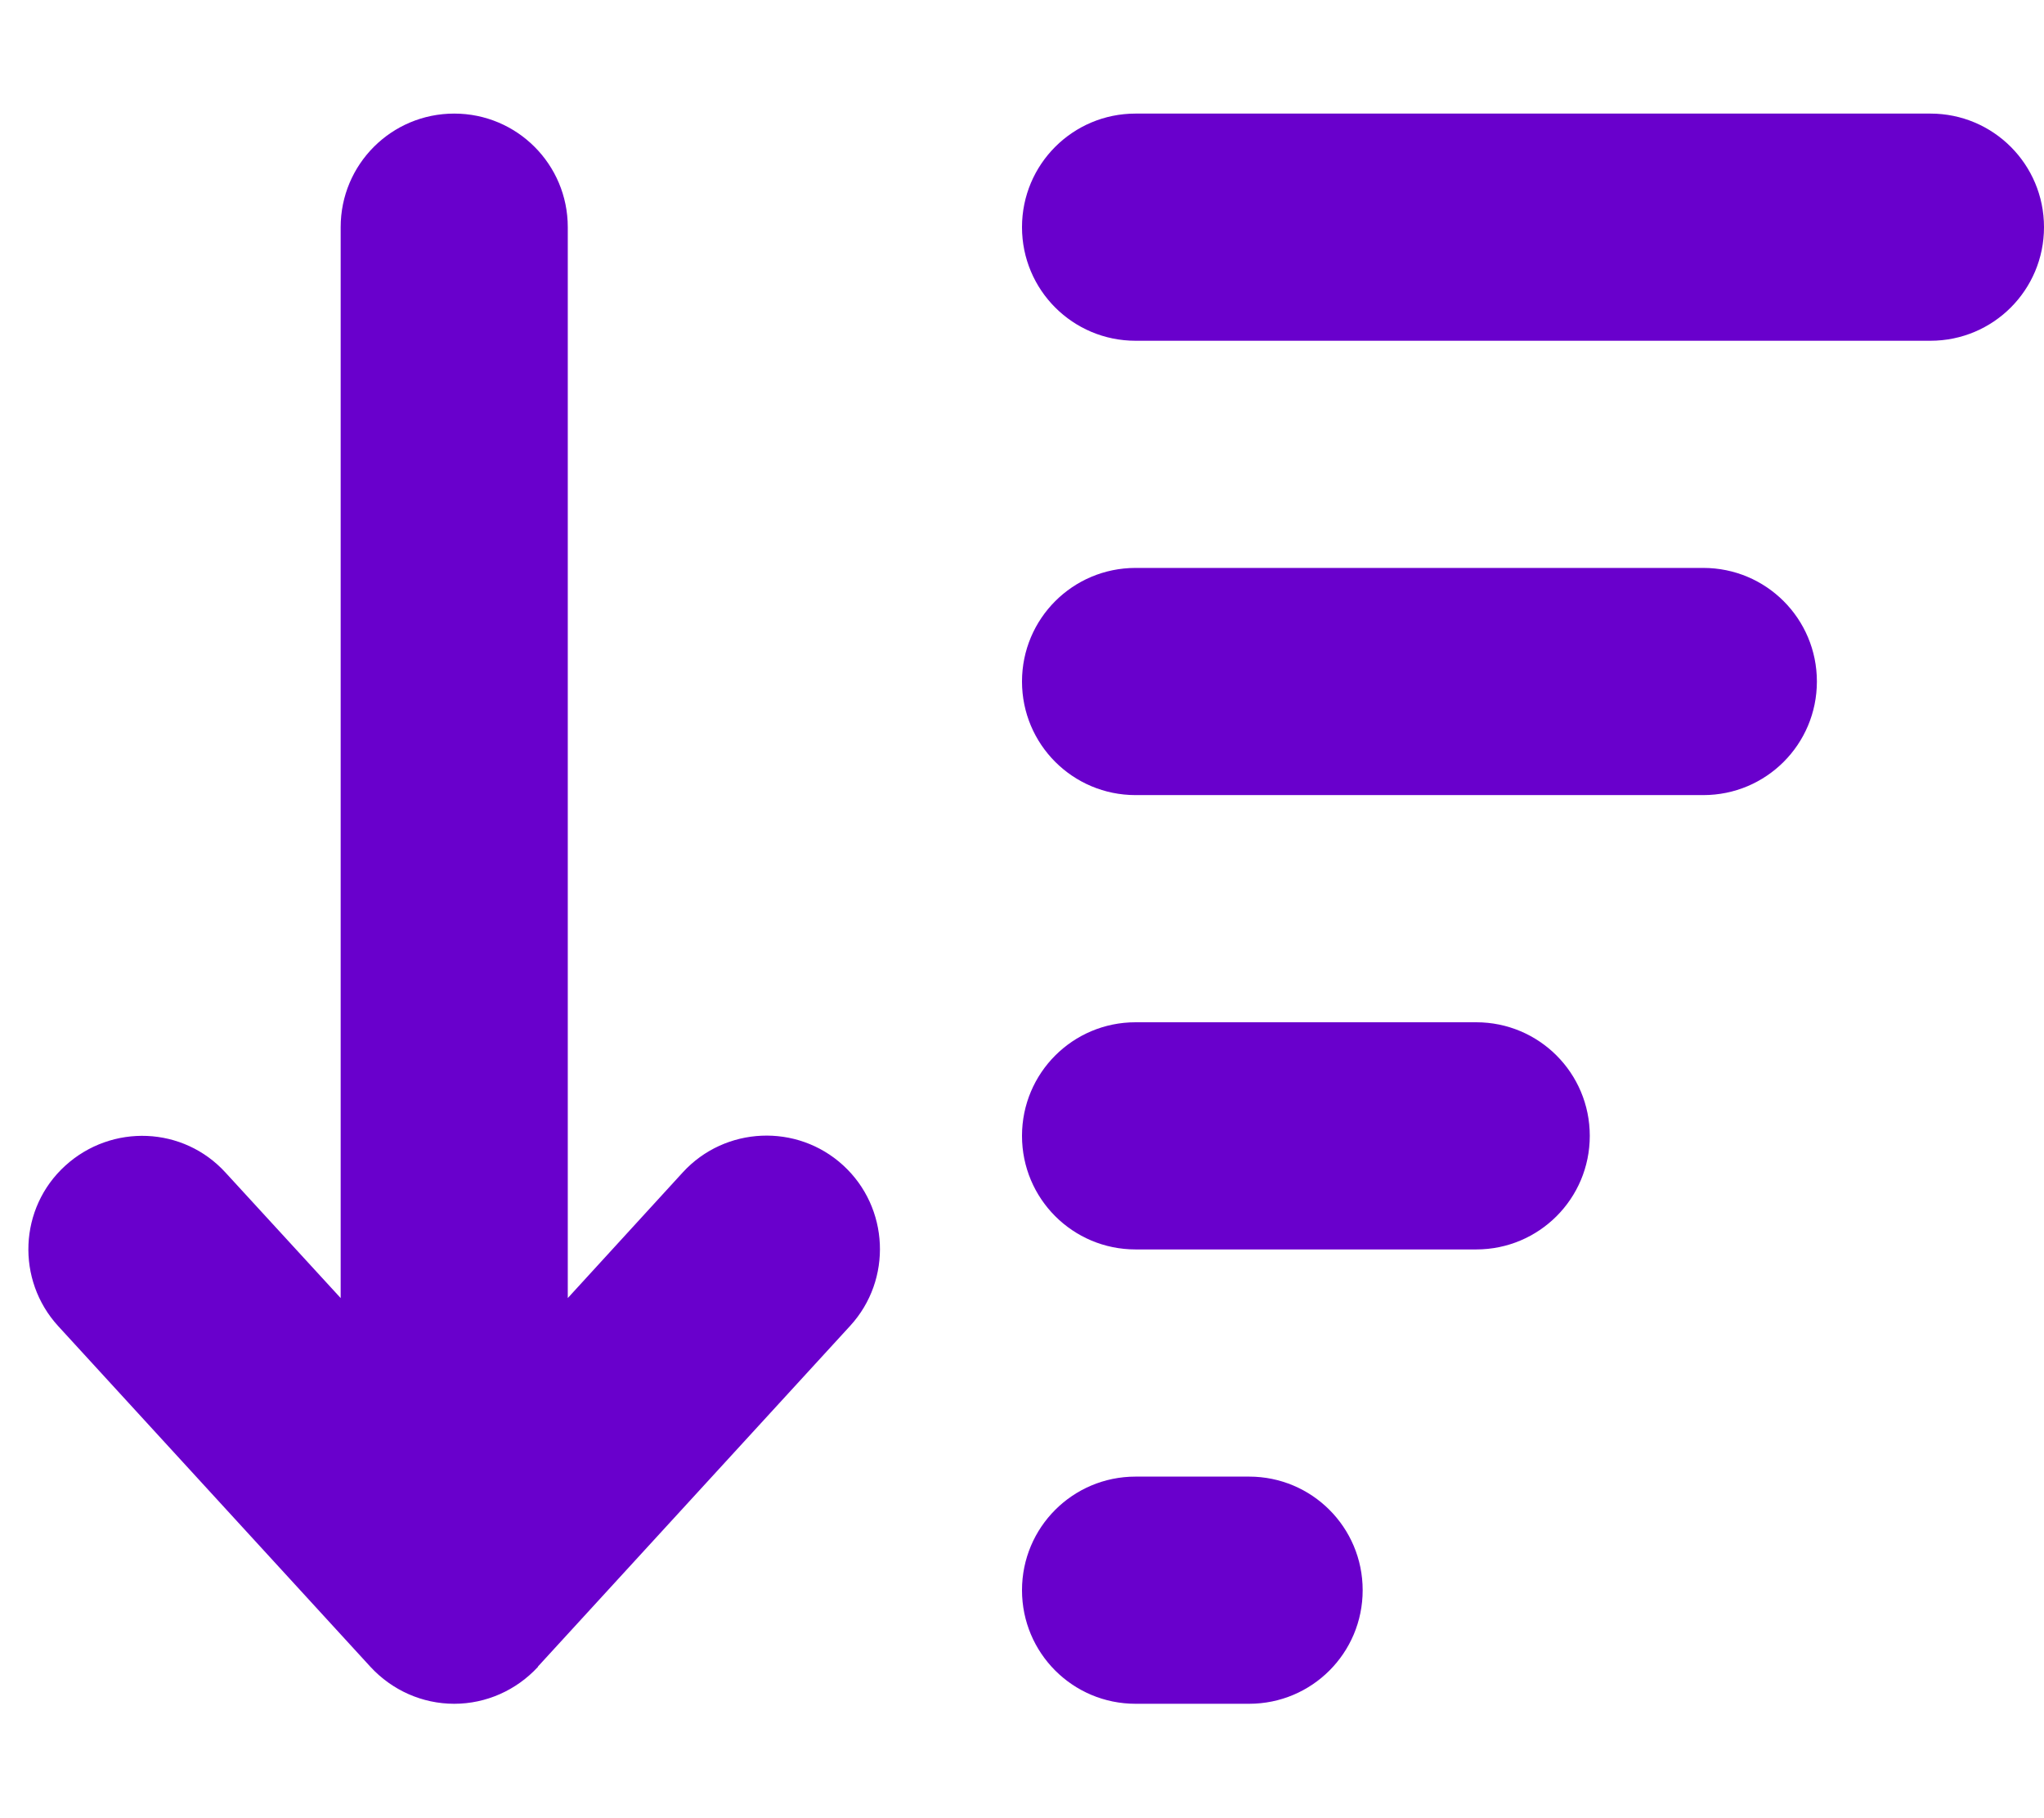
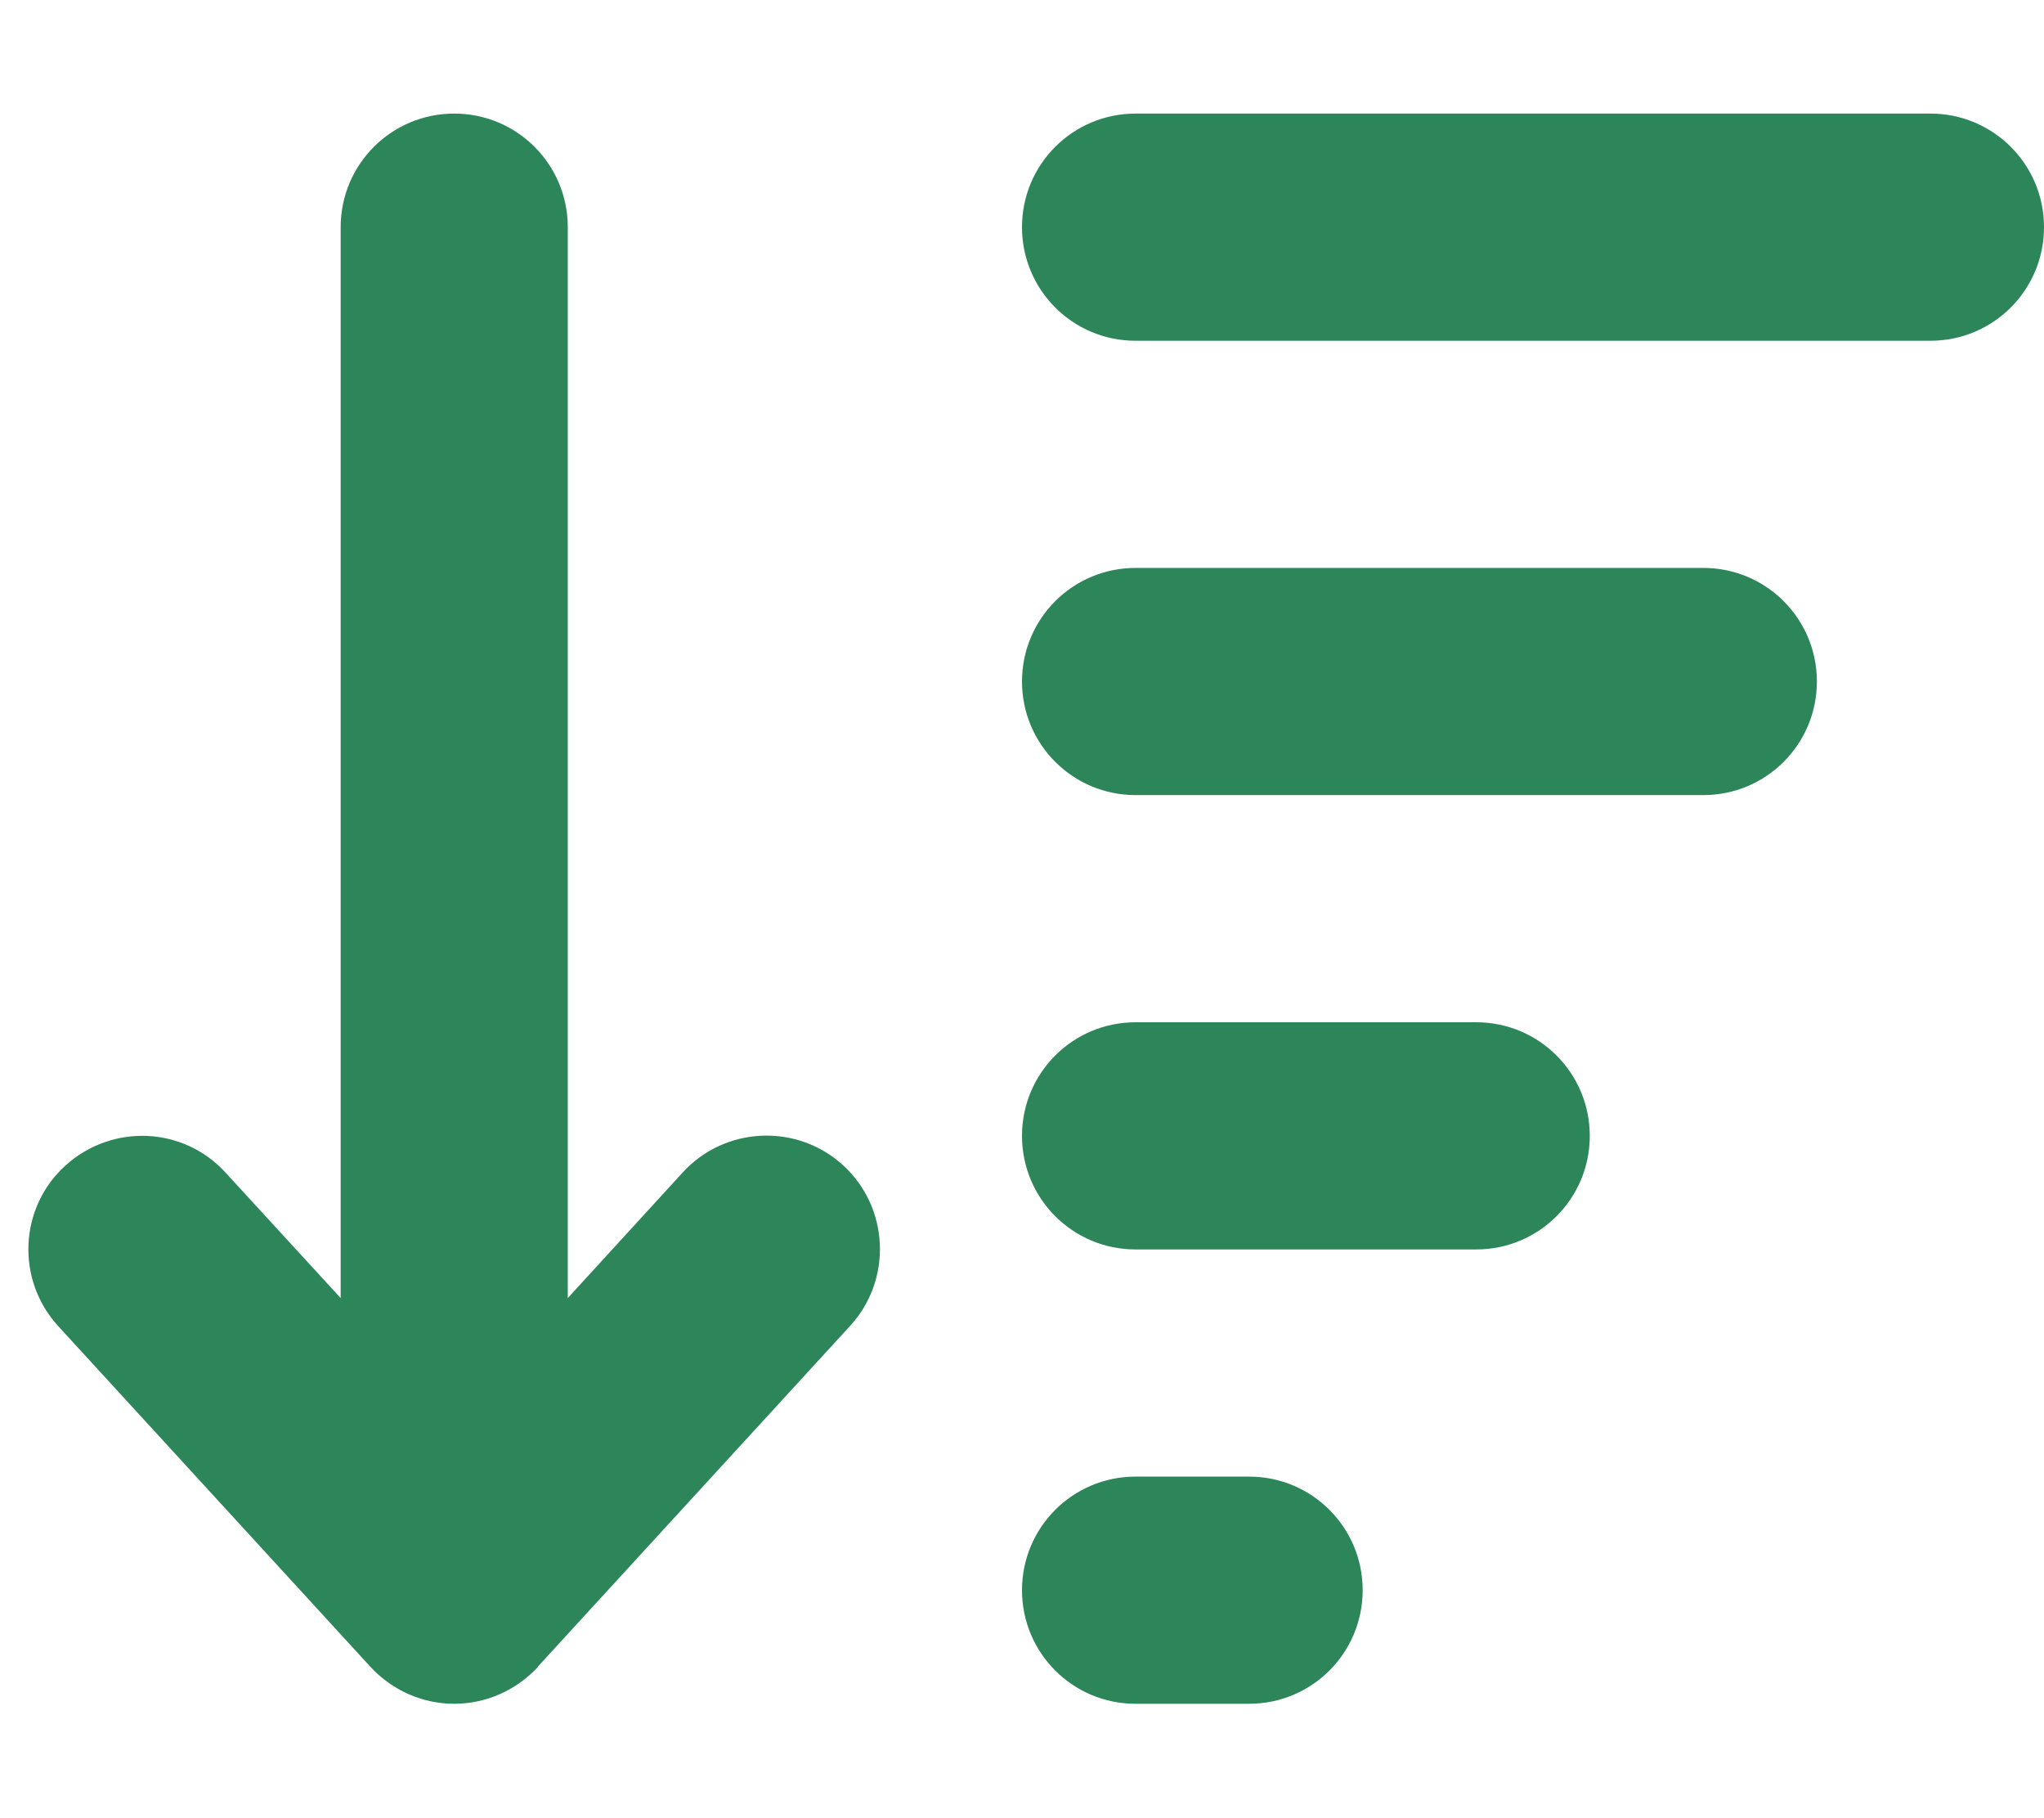
<svg xmlns="http://www.w3.org/2000/svg" viewBox="0 0 576 512">
-   <path fill="#6900cc" d="M151.6 469.6C145.5 476.2 137 480 128 480s-17.5-3.8-23.6-10.4l-88-96c-11.9-13-11.1-33.3 2-45.2s33.3-11.1 45.2 2L96 365.7 96 64c0-17.7 14.3-32 32-32s32 14.3 32 32l0 301.7 32.4-35.4c11.9-13 32.2-13.9 45.2-2s13.9 32.2 2 45.2l-88 96zM320 480c-17.7 0-32-14.3-32-32s14.3-32 32-32l32 0c17.7 0 32 14.3 32 32s-14.3 32-32 32l-32 0zm0-128c-17.7 0-32-14.3-32-32s14.3-32 32-32l96 0c17.7 0 32 14.3 32 32s-14.3 32-32 32l-96 0zm0-128c-17.7 0-32-14.3-32-32s14.3-32 32-32l160 0c17.7 0 32 14.3 32 32s-14.3 32-32 32l-160 0zm0-128c-17.7 0-32-14.3-32-32s14.3-32 32-32l224 0c17.7 0 32 14.3 32 32s-14.3 32-32 32L320 96z" />
+   <path fill="#2D8659" d="M151.6 469.6C145.5 476.2 137 480 128 480s-17.5-3.8-23.6-10.4l-88-96c-11.9-13-11.1-33.3 2-45.2s33.3-11.1 45.2 2L96 365.7 96 64c0-17.7 14.3-32 32-32s32 14.3 32 32l0 301.7 32.4-35.4c11.9-13 32.2-13.9 45.2-2s13.9 32.2 2 45.2l-88 96zM320 480c-17.7 0-32-14.3-32-32s14.3-32 32-32l32 0c17.7 0 32 14.3 32 32s-14.3 32-32 32l-32 0zm0-128c-17.7 0-32-14.3-32-32s14.3-32 32-32l96 0c17.7 0 32 14.3 32 32s-14.3 32-32 32l-96 0zm0-128c-17.7 0-32-14.3-32-32s14.3-32 32-32l160 0c17.7 0 32 14.3 32 32s-14.3 32-32 32l-160 0zm0-128c-17.7 0-32-14.3-32-32s14.3-32 32-32l224 0c17.7 0 32 14.3 32 32s-14.3 32-32 32L320 96z" />
</svg>
